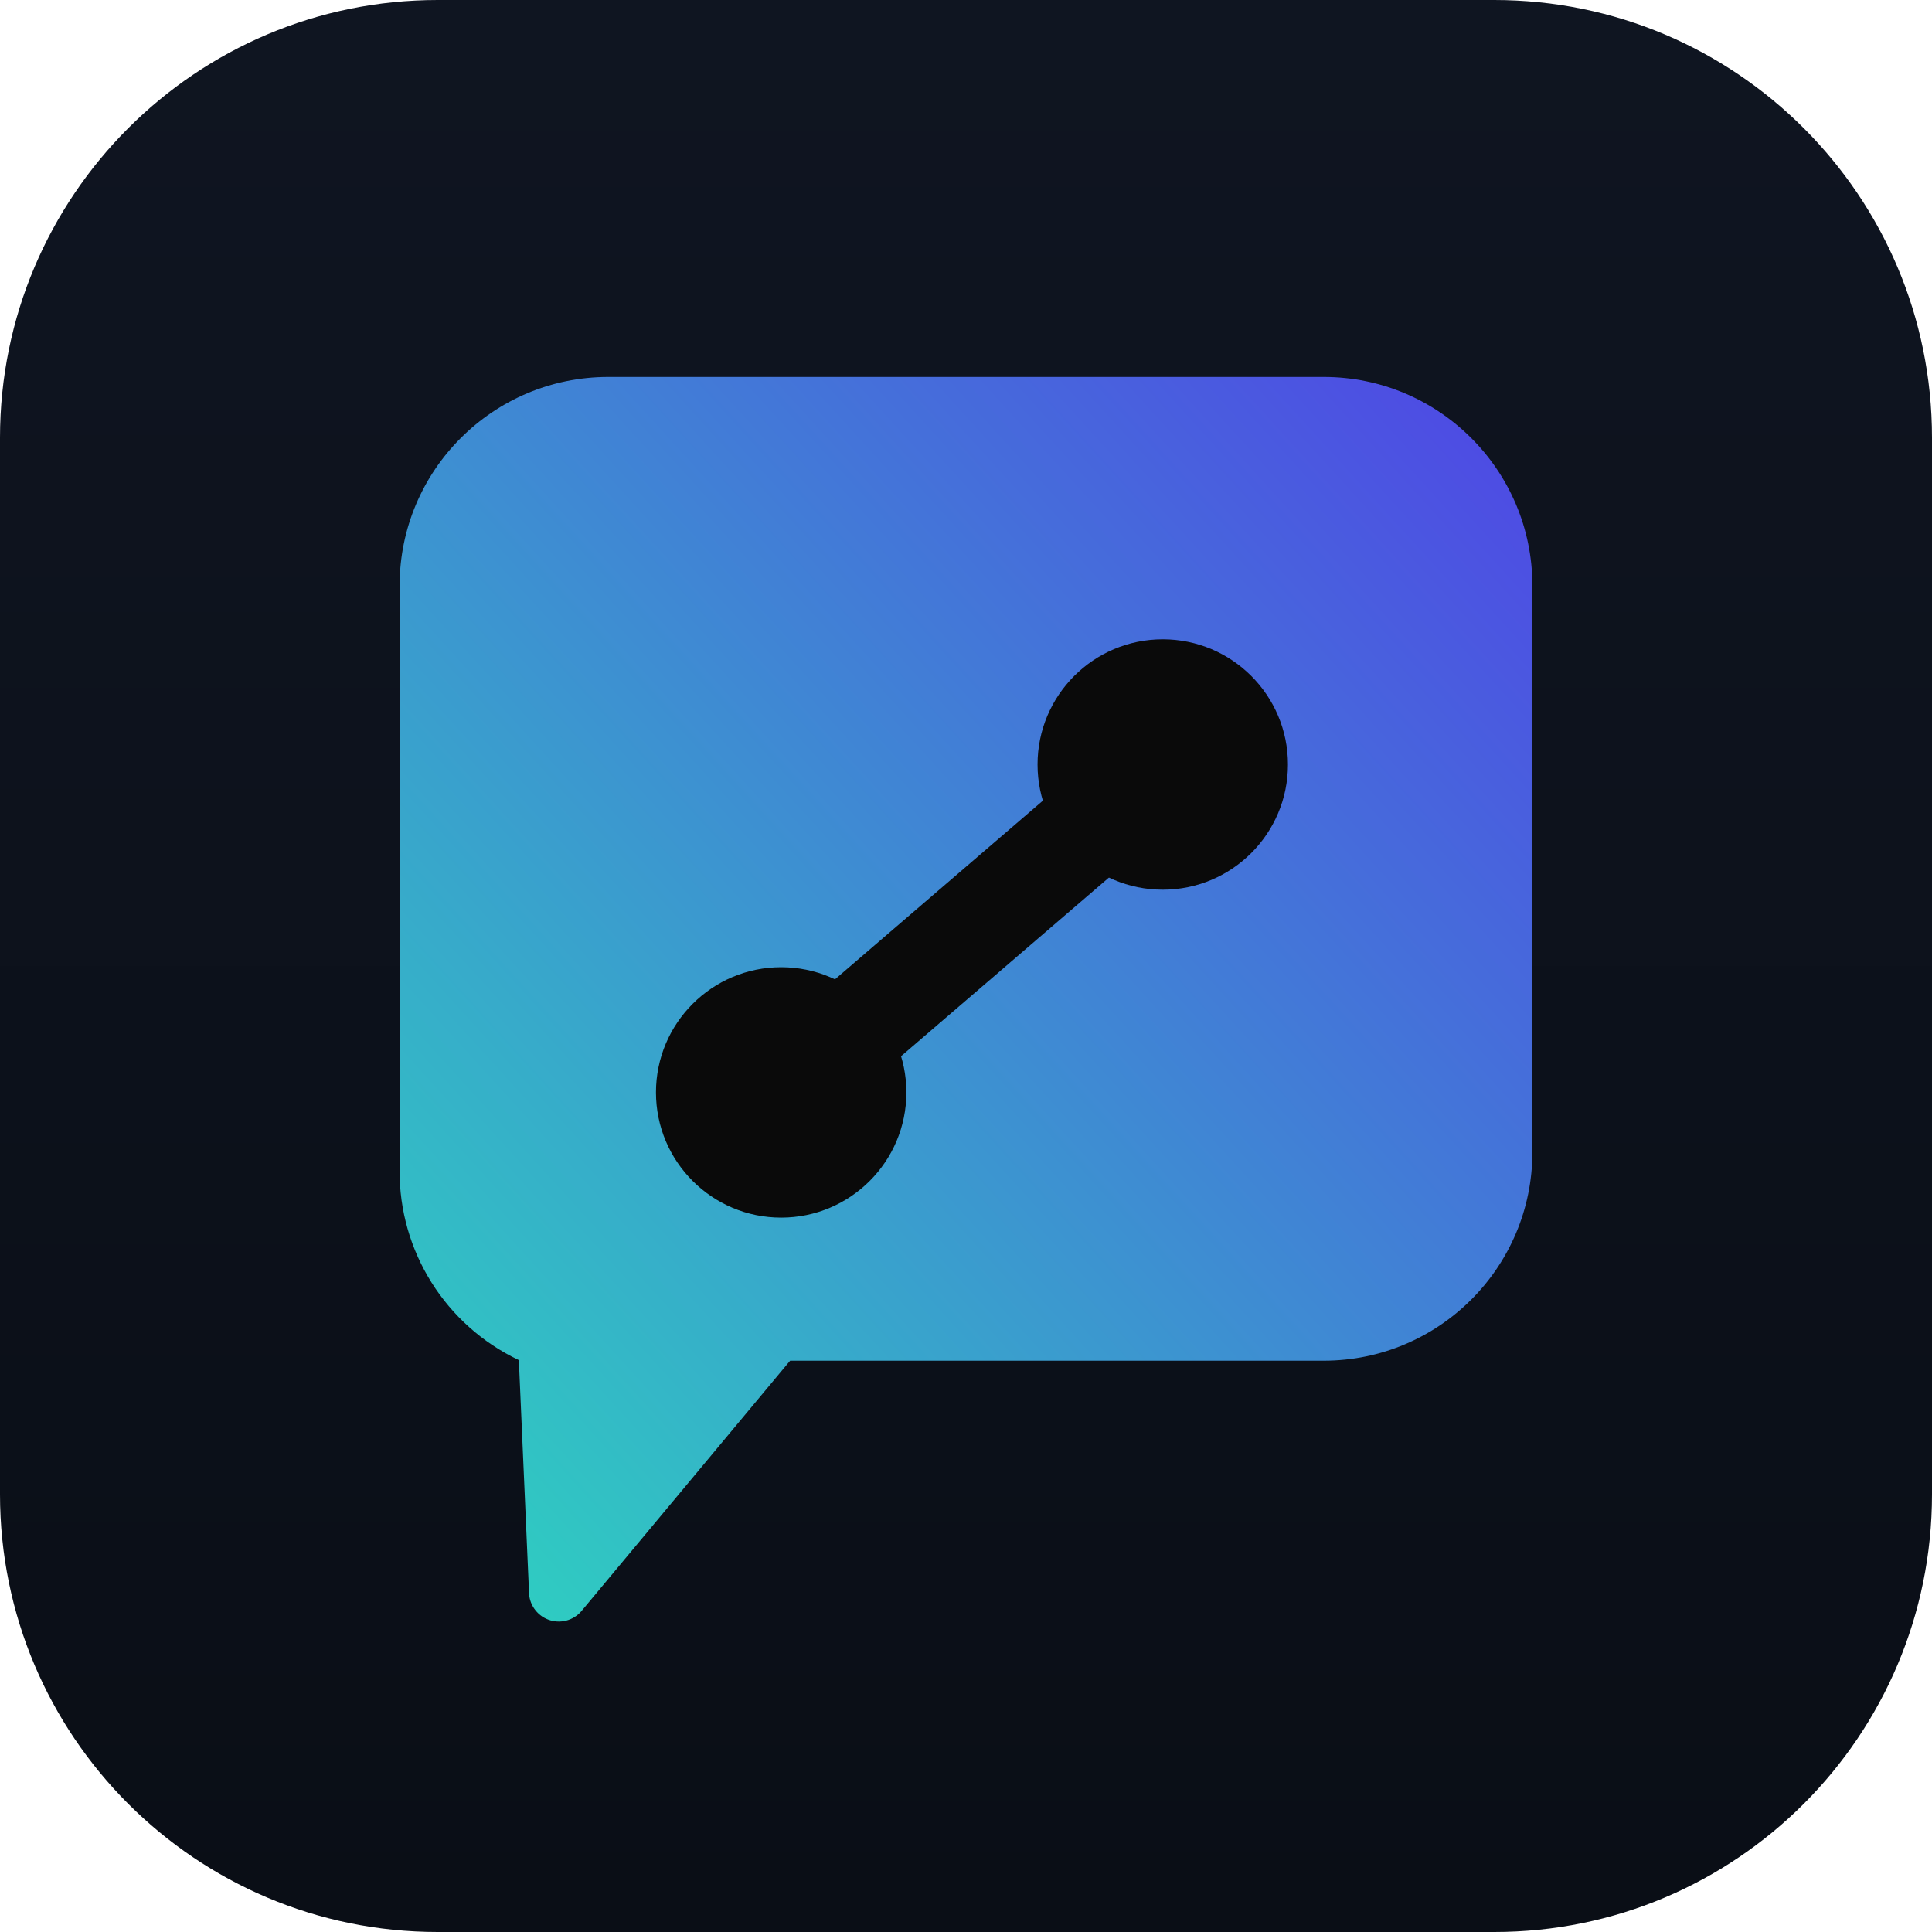
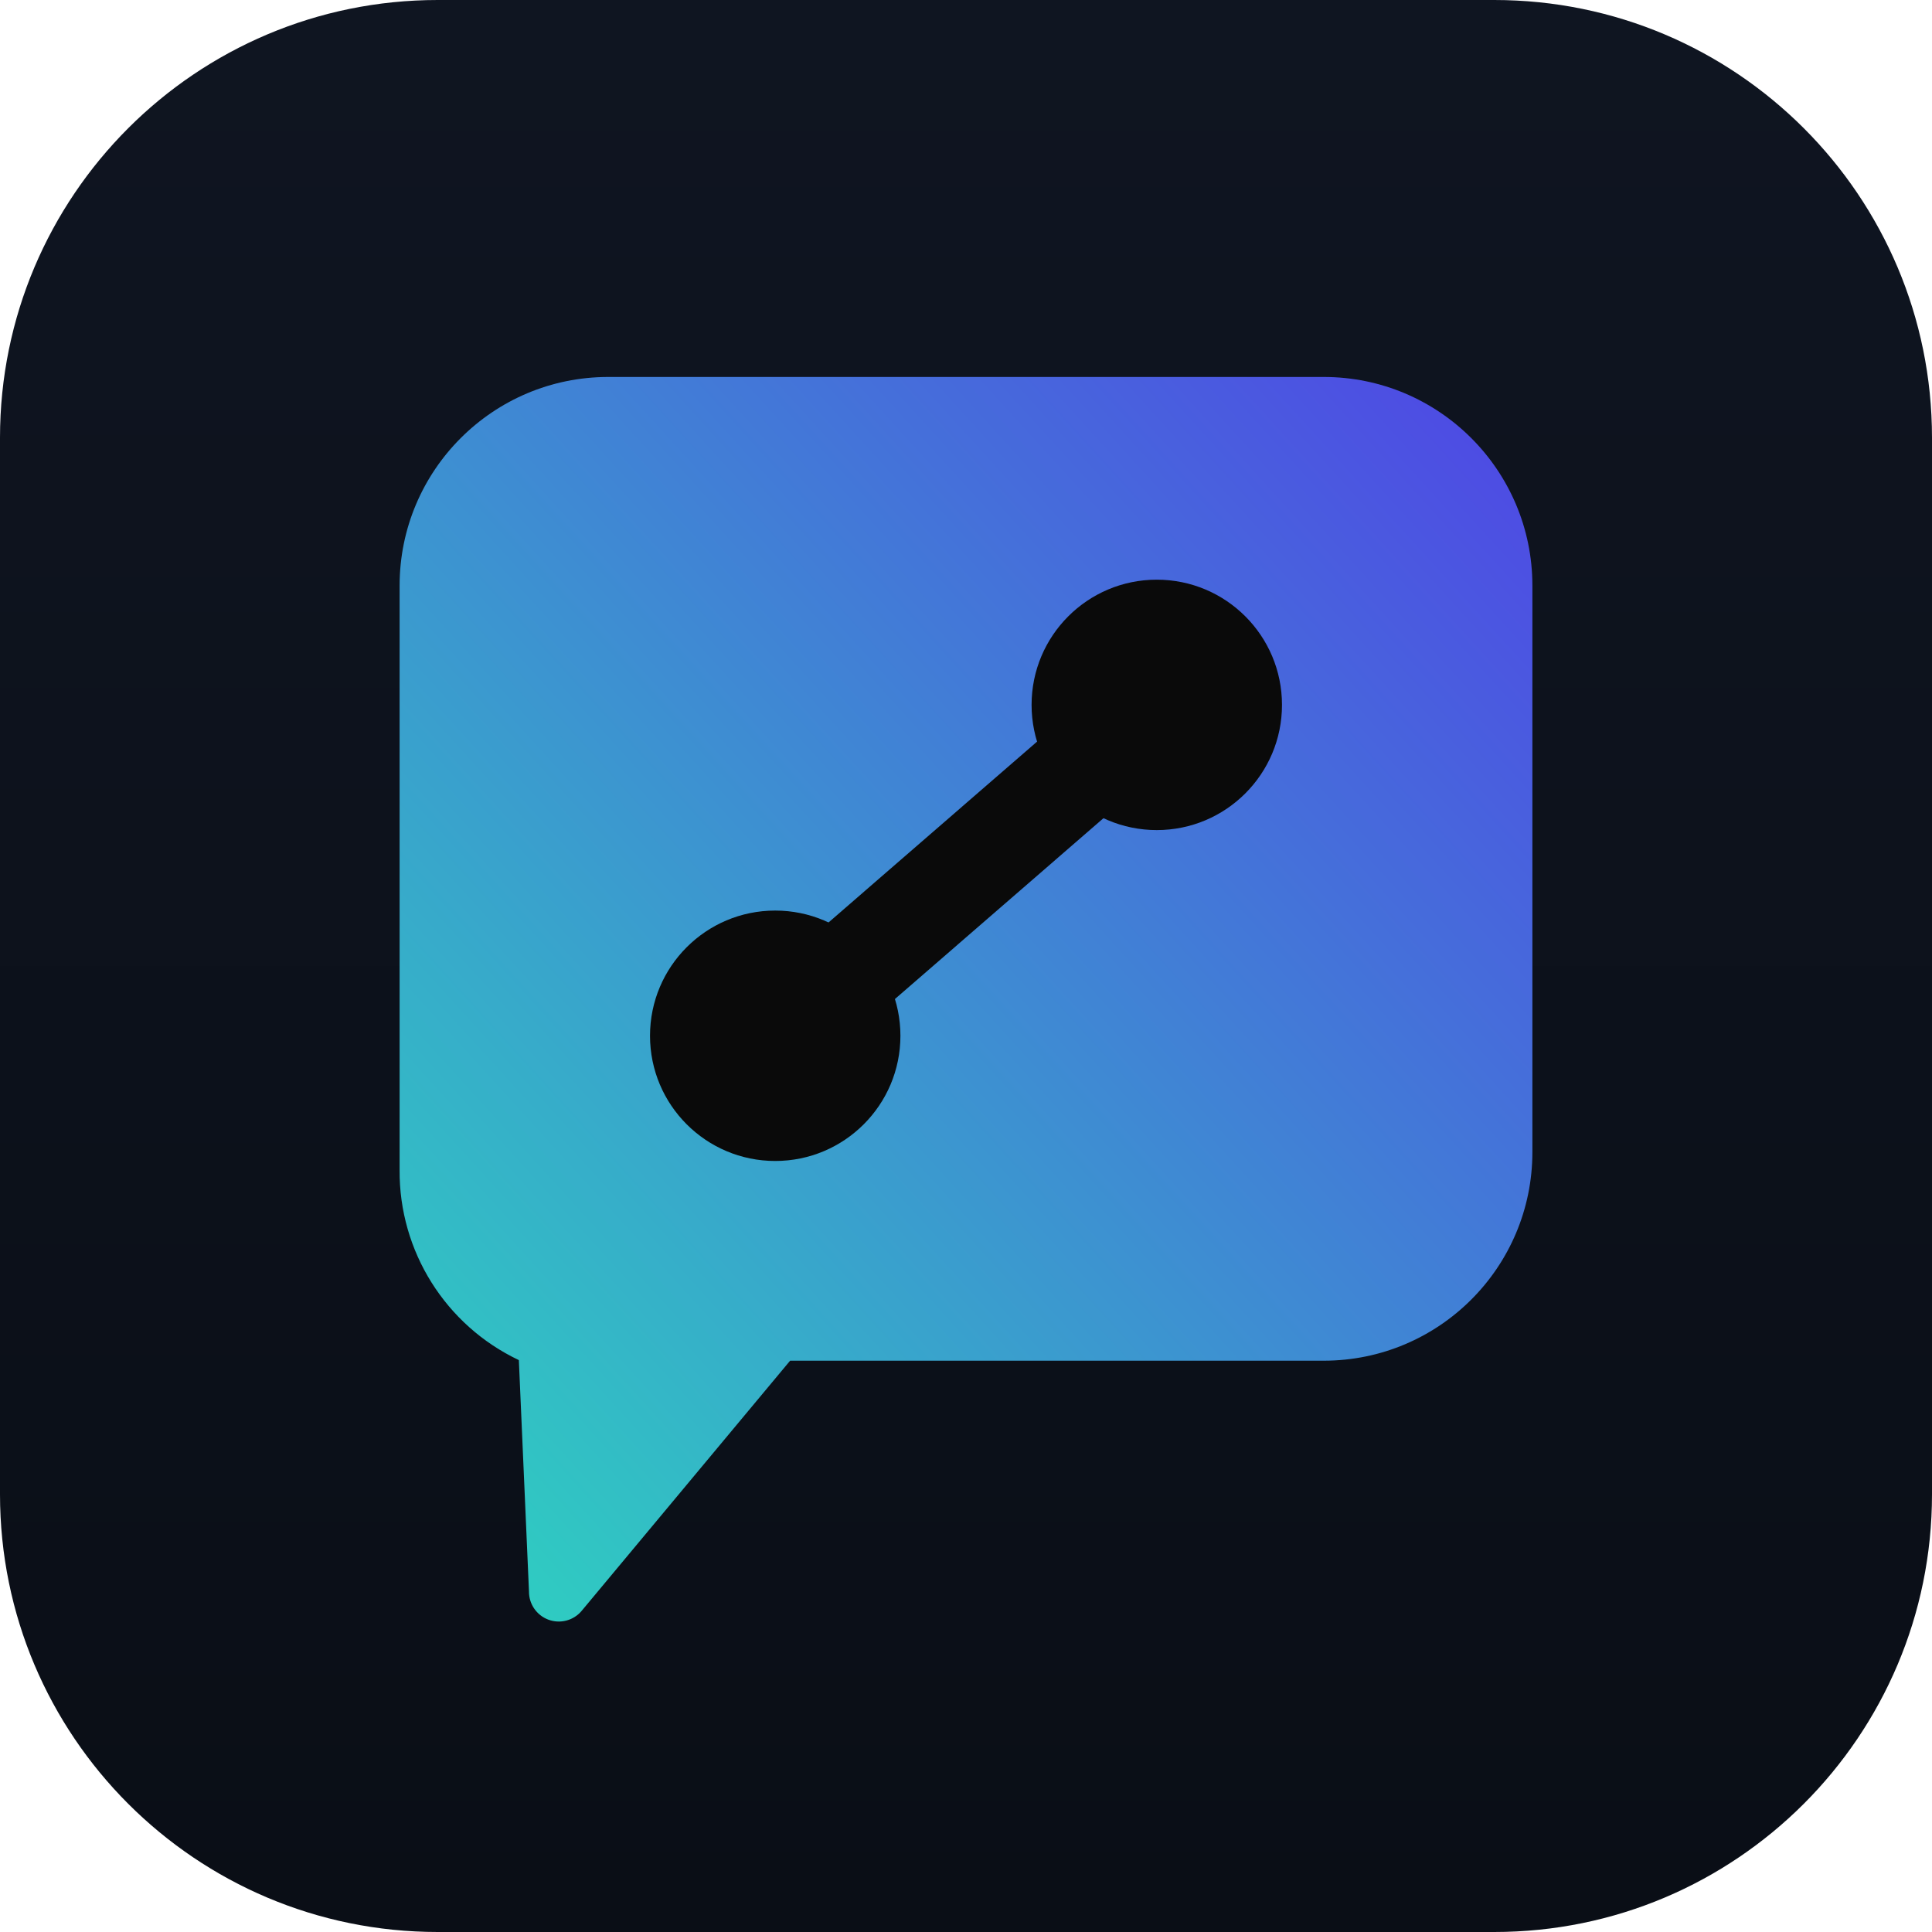
<svg xmlns="http://www.w3.org/2000/svg" width="1024" height="1024" viewBox="0 0 1024 1024">
  <defs>
    <linearGradient id="bg" x1="0" y1="0" x2="0" y2="1">
      <stop offset="0" stop-color="#0f1521" />
      <stop offset="1" stop-color="#0a0e16" />
    </linearGradient>
    <linearGradient id="bubble" x1="0" y1="1" x2="1" y2="0">
      <stop offset="0" stop-color="#2dd4bf" />
      <stop offset="1" stop-color="#4f46e5" />
    </linearGradient>
  </defs>
  <rect width="1024" height="1024" rx="232" fill="url(#bg)" />
  <g transform="translate(512 500) scale(1.58)">
    <path d="M-190 -120 a70 70 0 0 1 70 -70 h240 a70 70 0 0 1 70 70 v190 a70 70 0 0 1 -70 70 h-179 l-70 84 a10 10 0 0 1 -17.6 -6.6 l-3.4 -77.6 a70 70 0 0 1 -40 -63.8 Z" fill="url(#bubble)" />
-     <line x1="-62" y1="50" x2="66" y2="-60" stroke="#0a0a0a" stroke-width="34" stroke-linecap="round" />
-     <circle cx="-62" cy="50" r="42" fill="#0a0a0a" />
-     <circle cx="66" cy="-60" r="42" fill="#0a0a0a" />
+     <line x1="-64" y1="31" x2="64" y2="-80" stroke="#0a0a0a" stroke-width="34" stroke-linecap="round" />
+     <circle cx="-64" cy="31" r="42" fill="#0a0a0a" />
+     <circle cx="64" cy="-80" r="42" fill="#0a0a0a" />
  </g>
</svg>
